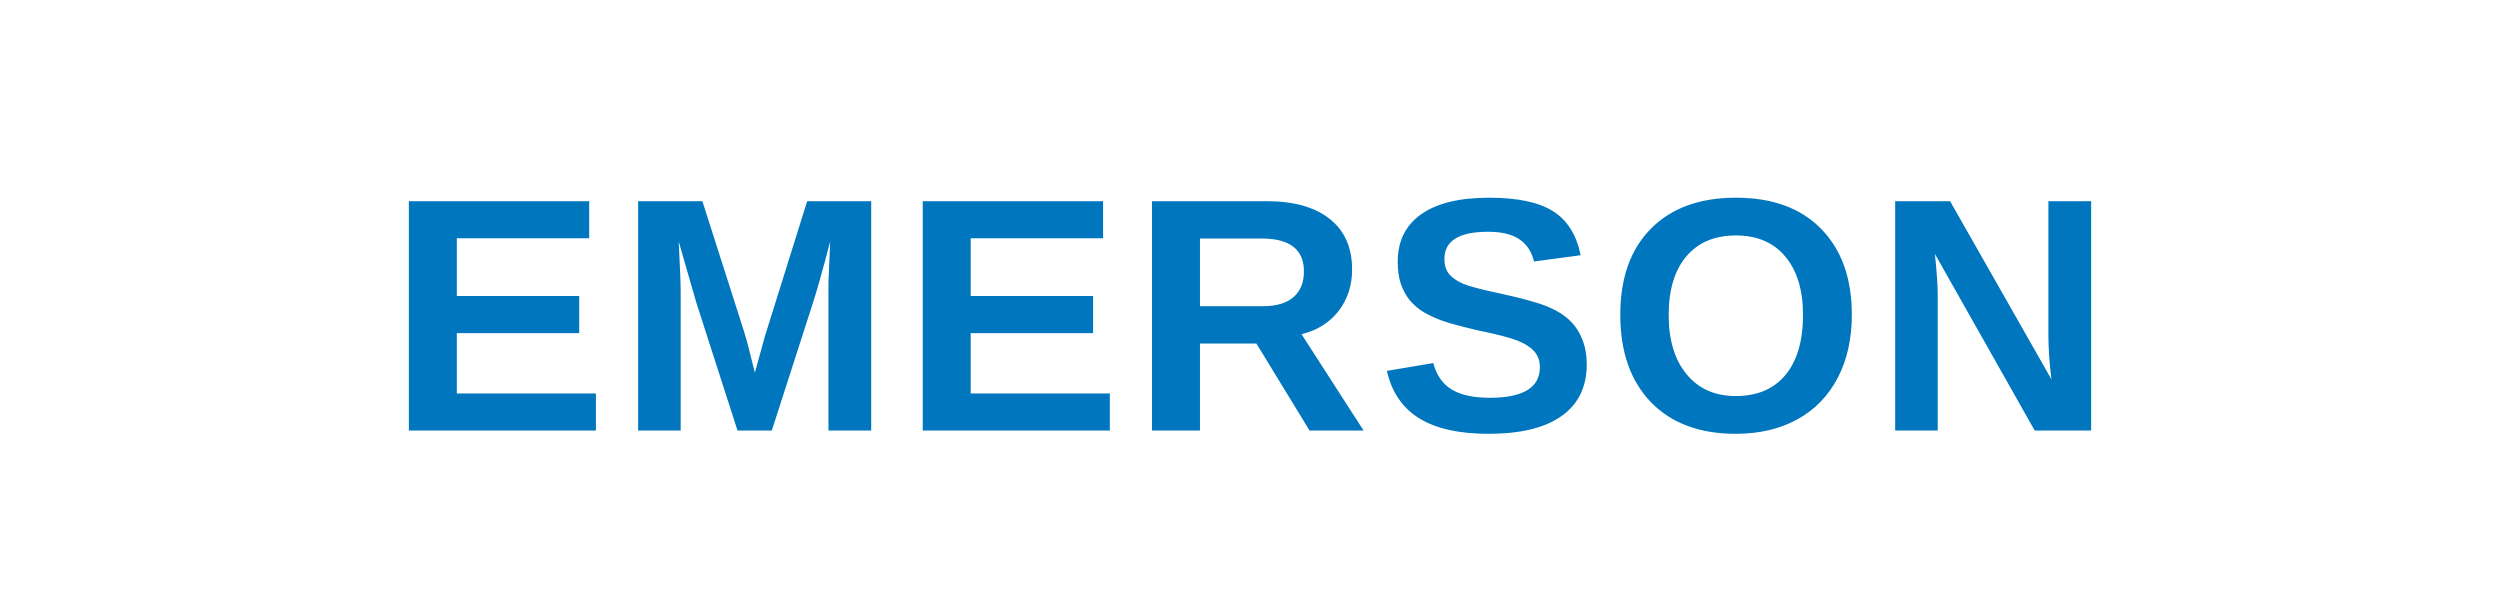
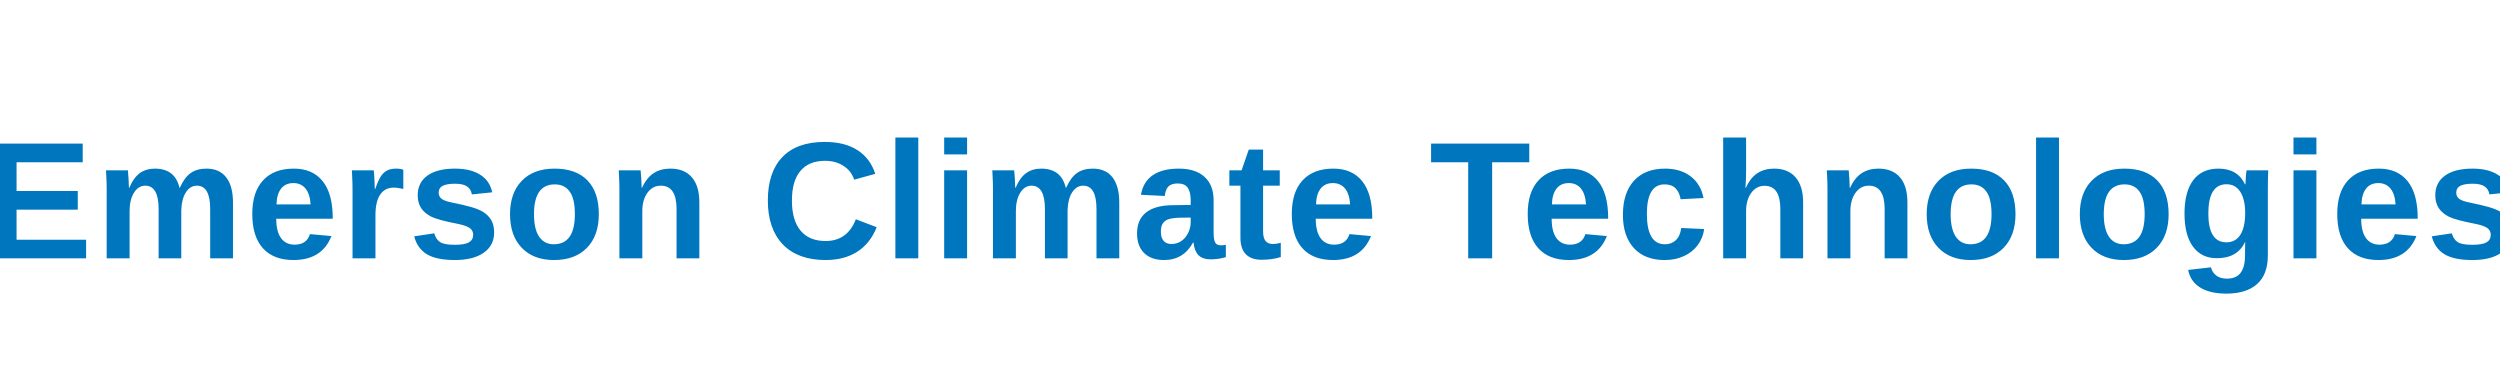
- <svg xmlns="http://www.w3.org/2000/svg" viewBox="0 0 180 44">
-   <text x="90" y="31" font-family="Arial,Helvetica,sans-serif" font-size="24" font-weight="700" fill="#0076BF" text-anchor="middle" letter-spacing="0.5">EMERSON</text>
+ <svg xmlns="http://www.w3.org/2000/svg" viewBox="0 0 300 44">
+   <text x="150" y="31" font-family="Arial,Helvetica,sans-serif" font-size="20" font-weight="700" fill="#0076BF" text-anchor="middle" letter-spacing="0.3">Emerson Climate Technologies</text>
</svg>
